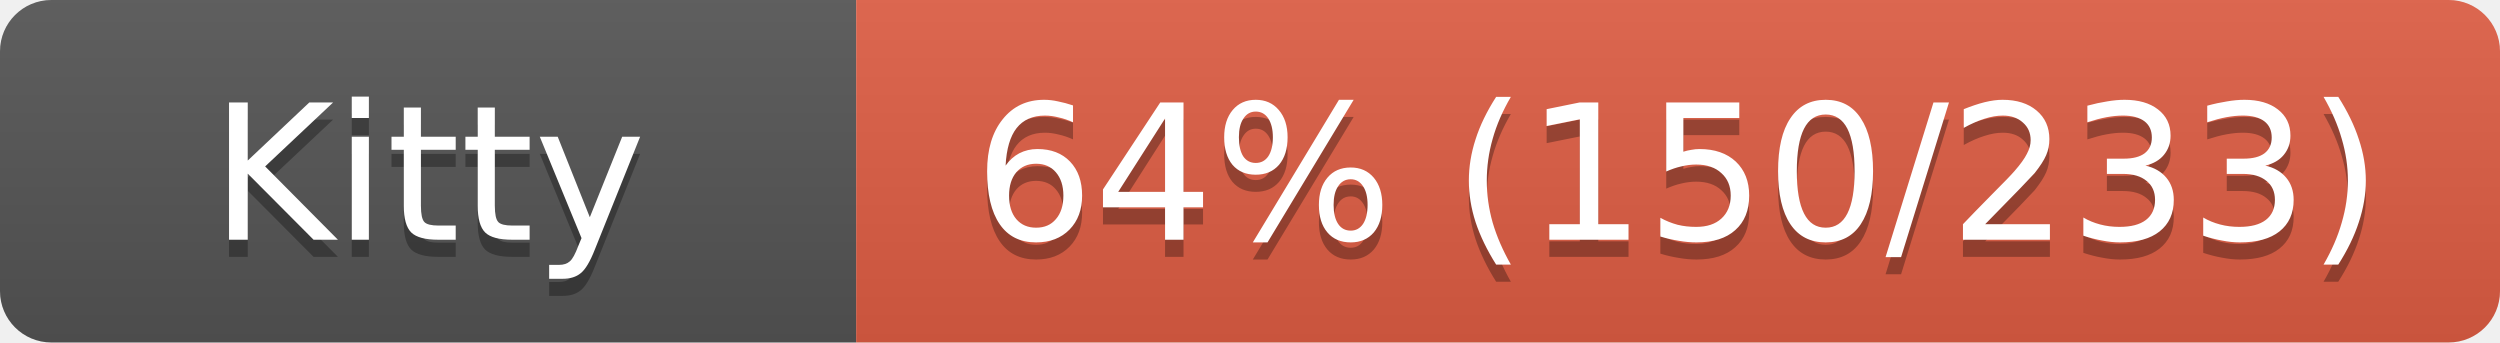
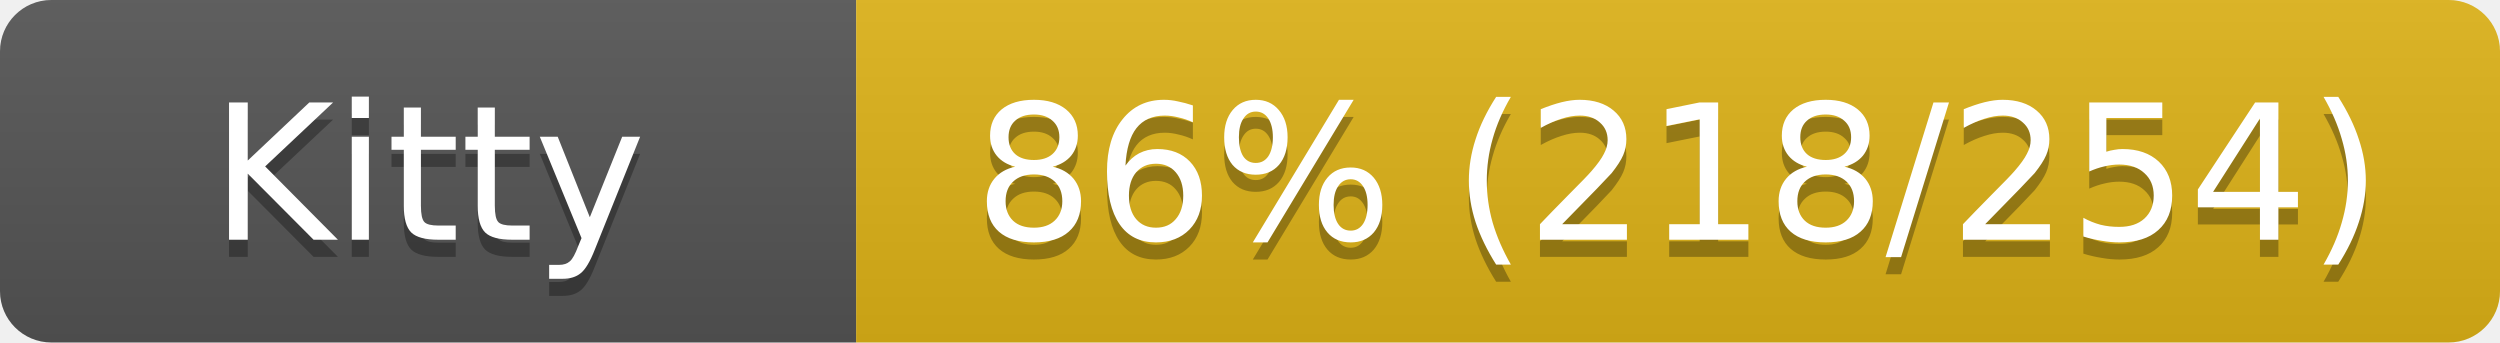
<svg xmlns="http://www.w3.org/2000/svg" width="146" height="20">
  <linearGradient id="s" x2="0" y2="100%">
    <stop offset="0" stop-color="#bbb" stop-opacity=".1" />
    <stop offset="1" stop-opacity=".1" />
  </linearGradient>
  <clipPath id="r">
    <rect width="146" height="20" rx="3" fill="#fff" />
  </clipPath>
  <g clip-path="url(#r)">
    <rect width="50" height="20" fill="#555" />
-     <rect x="50" width="96" height="20" fill="#e05d44" />
+     <rect x="50" width="96" height="20" fill="#dfb317" />
    <rect width="146" height="20" fill="url(#s)" />
  </g>
  <g fill="#fff" text-anchor="middle" font-family="Verdana,Geneva,DejaVu Sans,sans-serif" font-size="11">
    <text x="25" y="15" fill="#010101" fill-opacity=".3">Kitty</text>
    <text x="25" y="14">Kitty</text>
-     <text x="98" y="15" fill="#010101" fill-opacity=".3">64% (150/233)</text>
-     <text x="98" y="14">64% (150/233)</text>
+     <text x="98" y="15" fill="#010101" fill-opacity=".3">86% (218/254)</text>
+     <text x="98" y="14">86% (218/254)</text>
  </g>
</svg>
